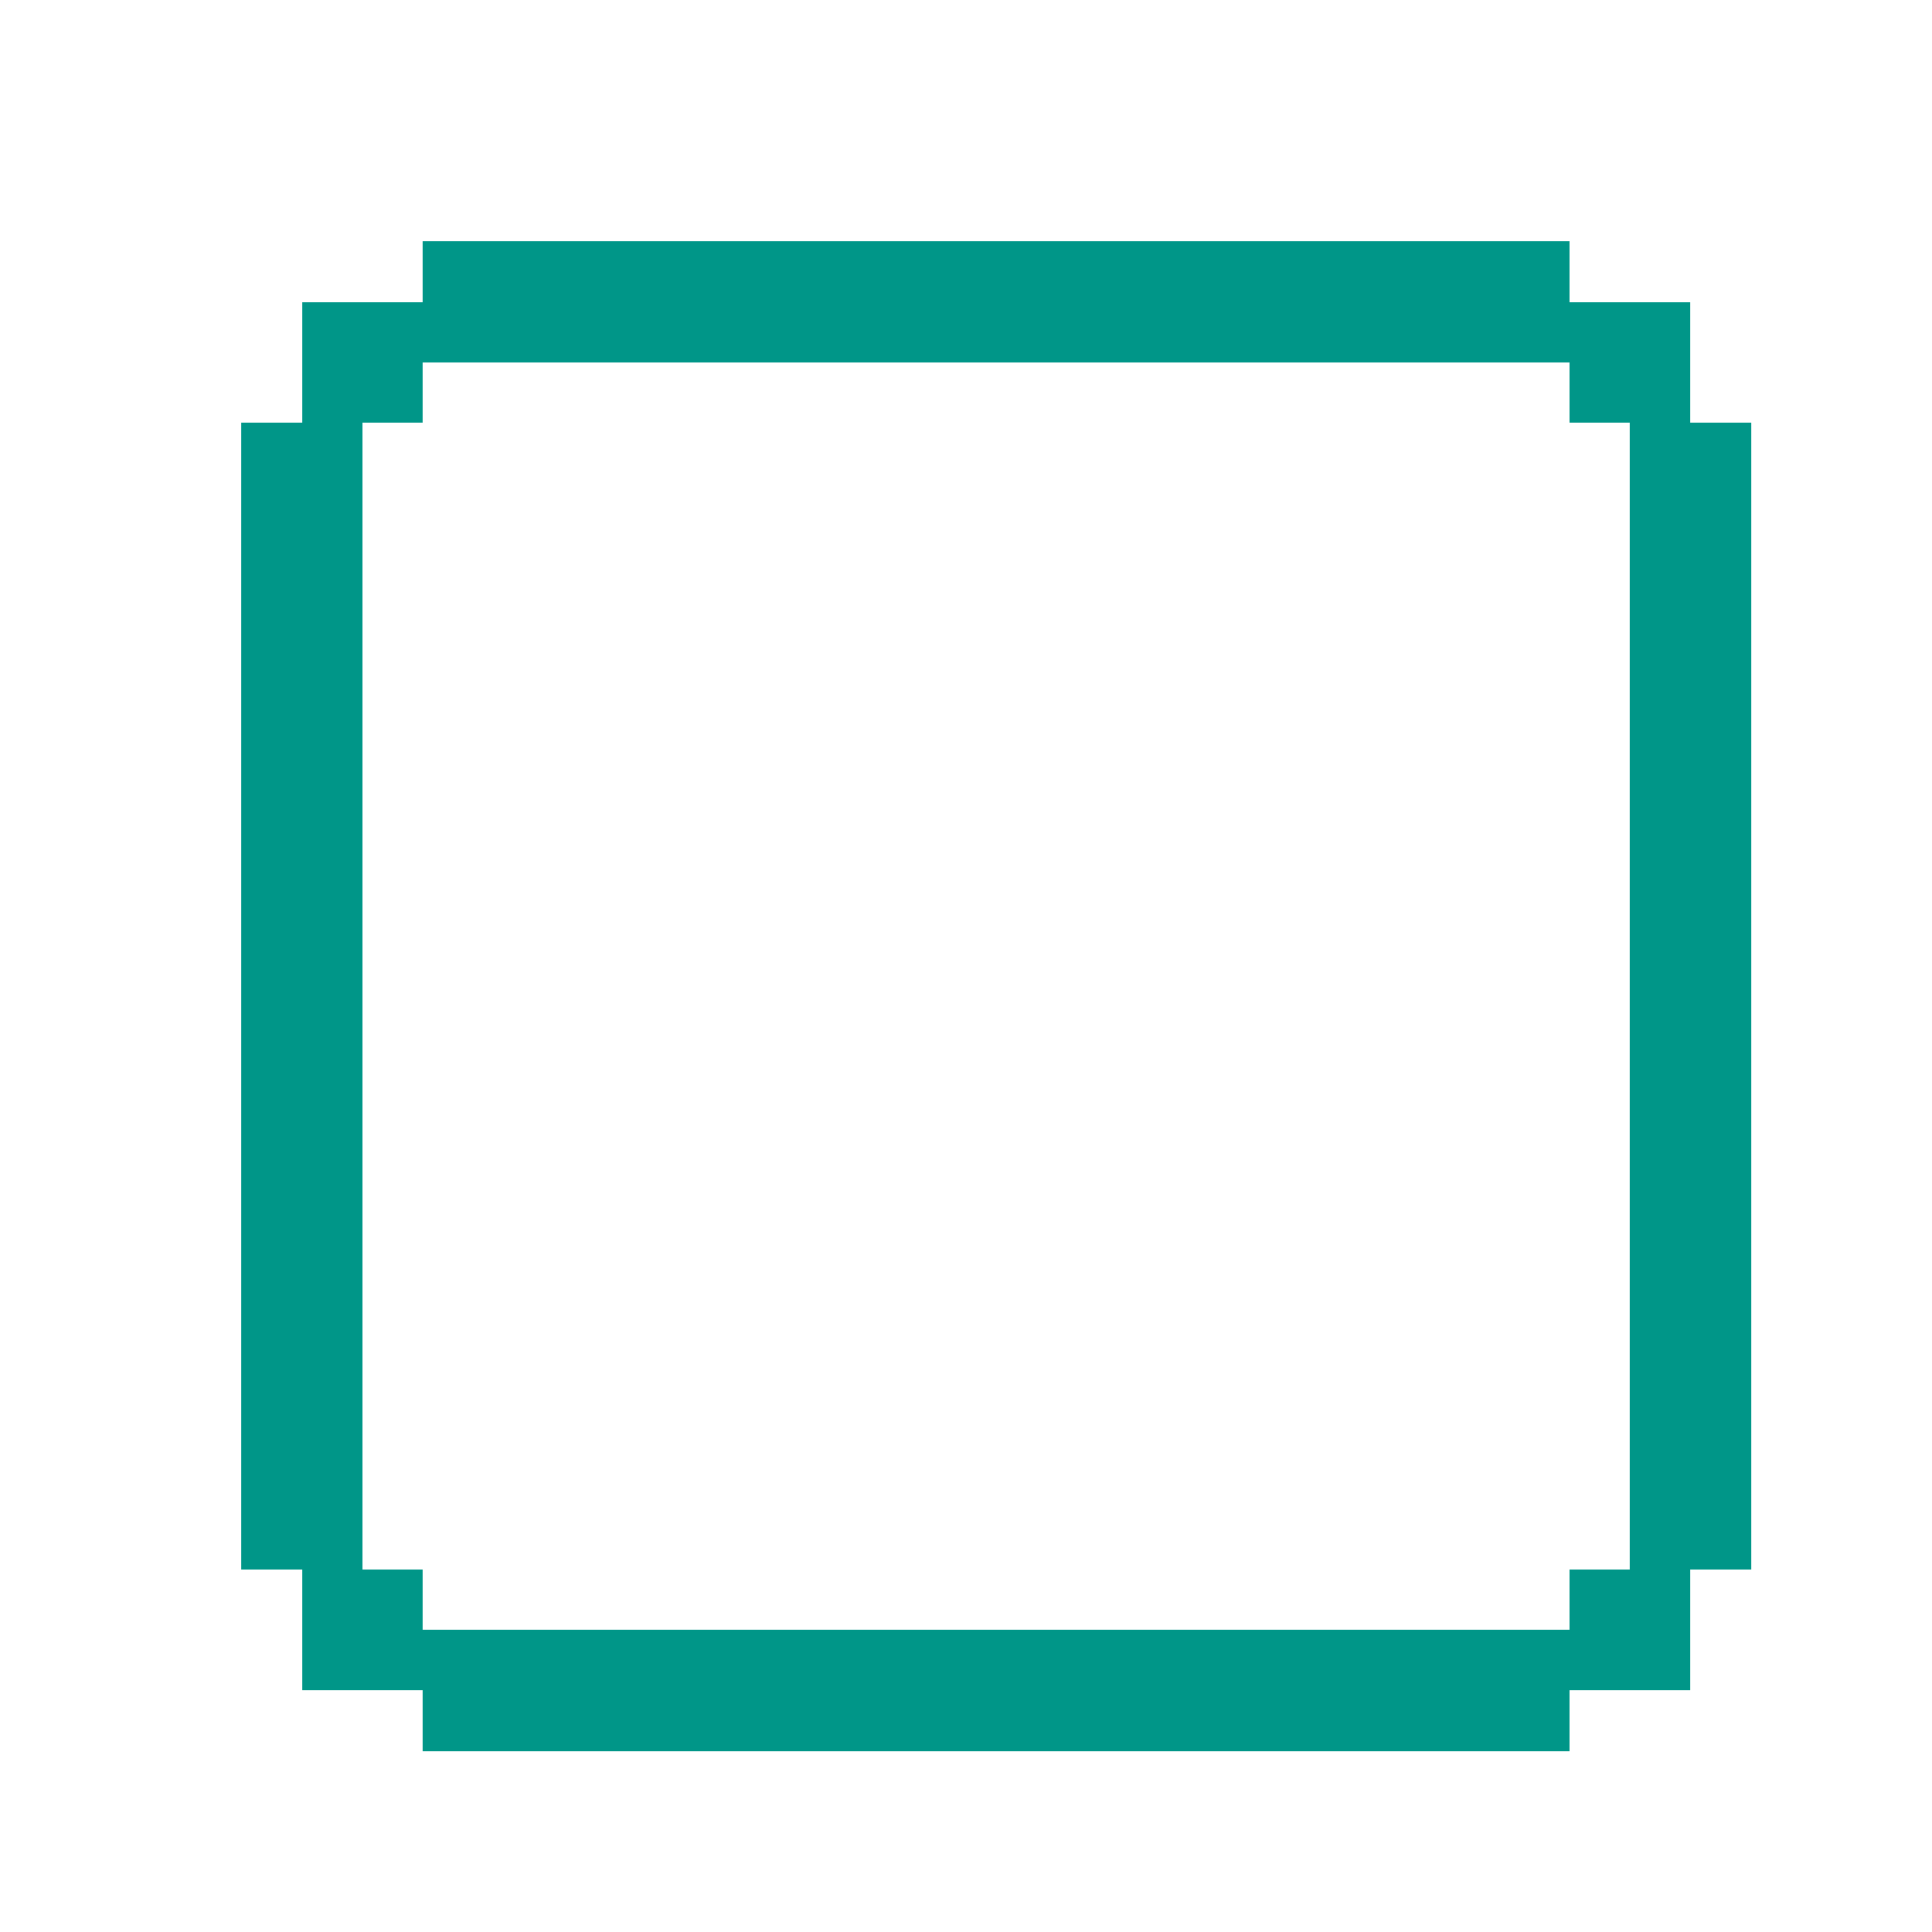
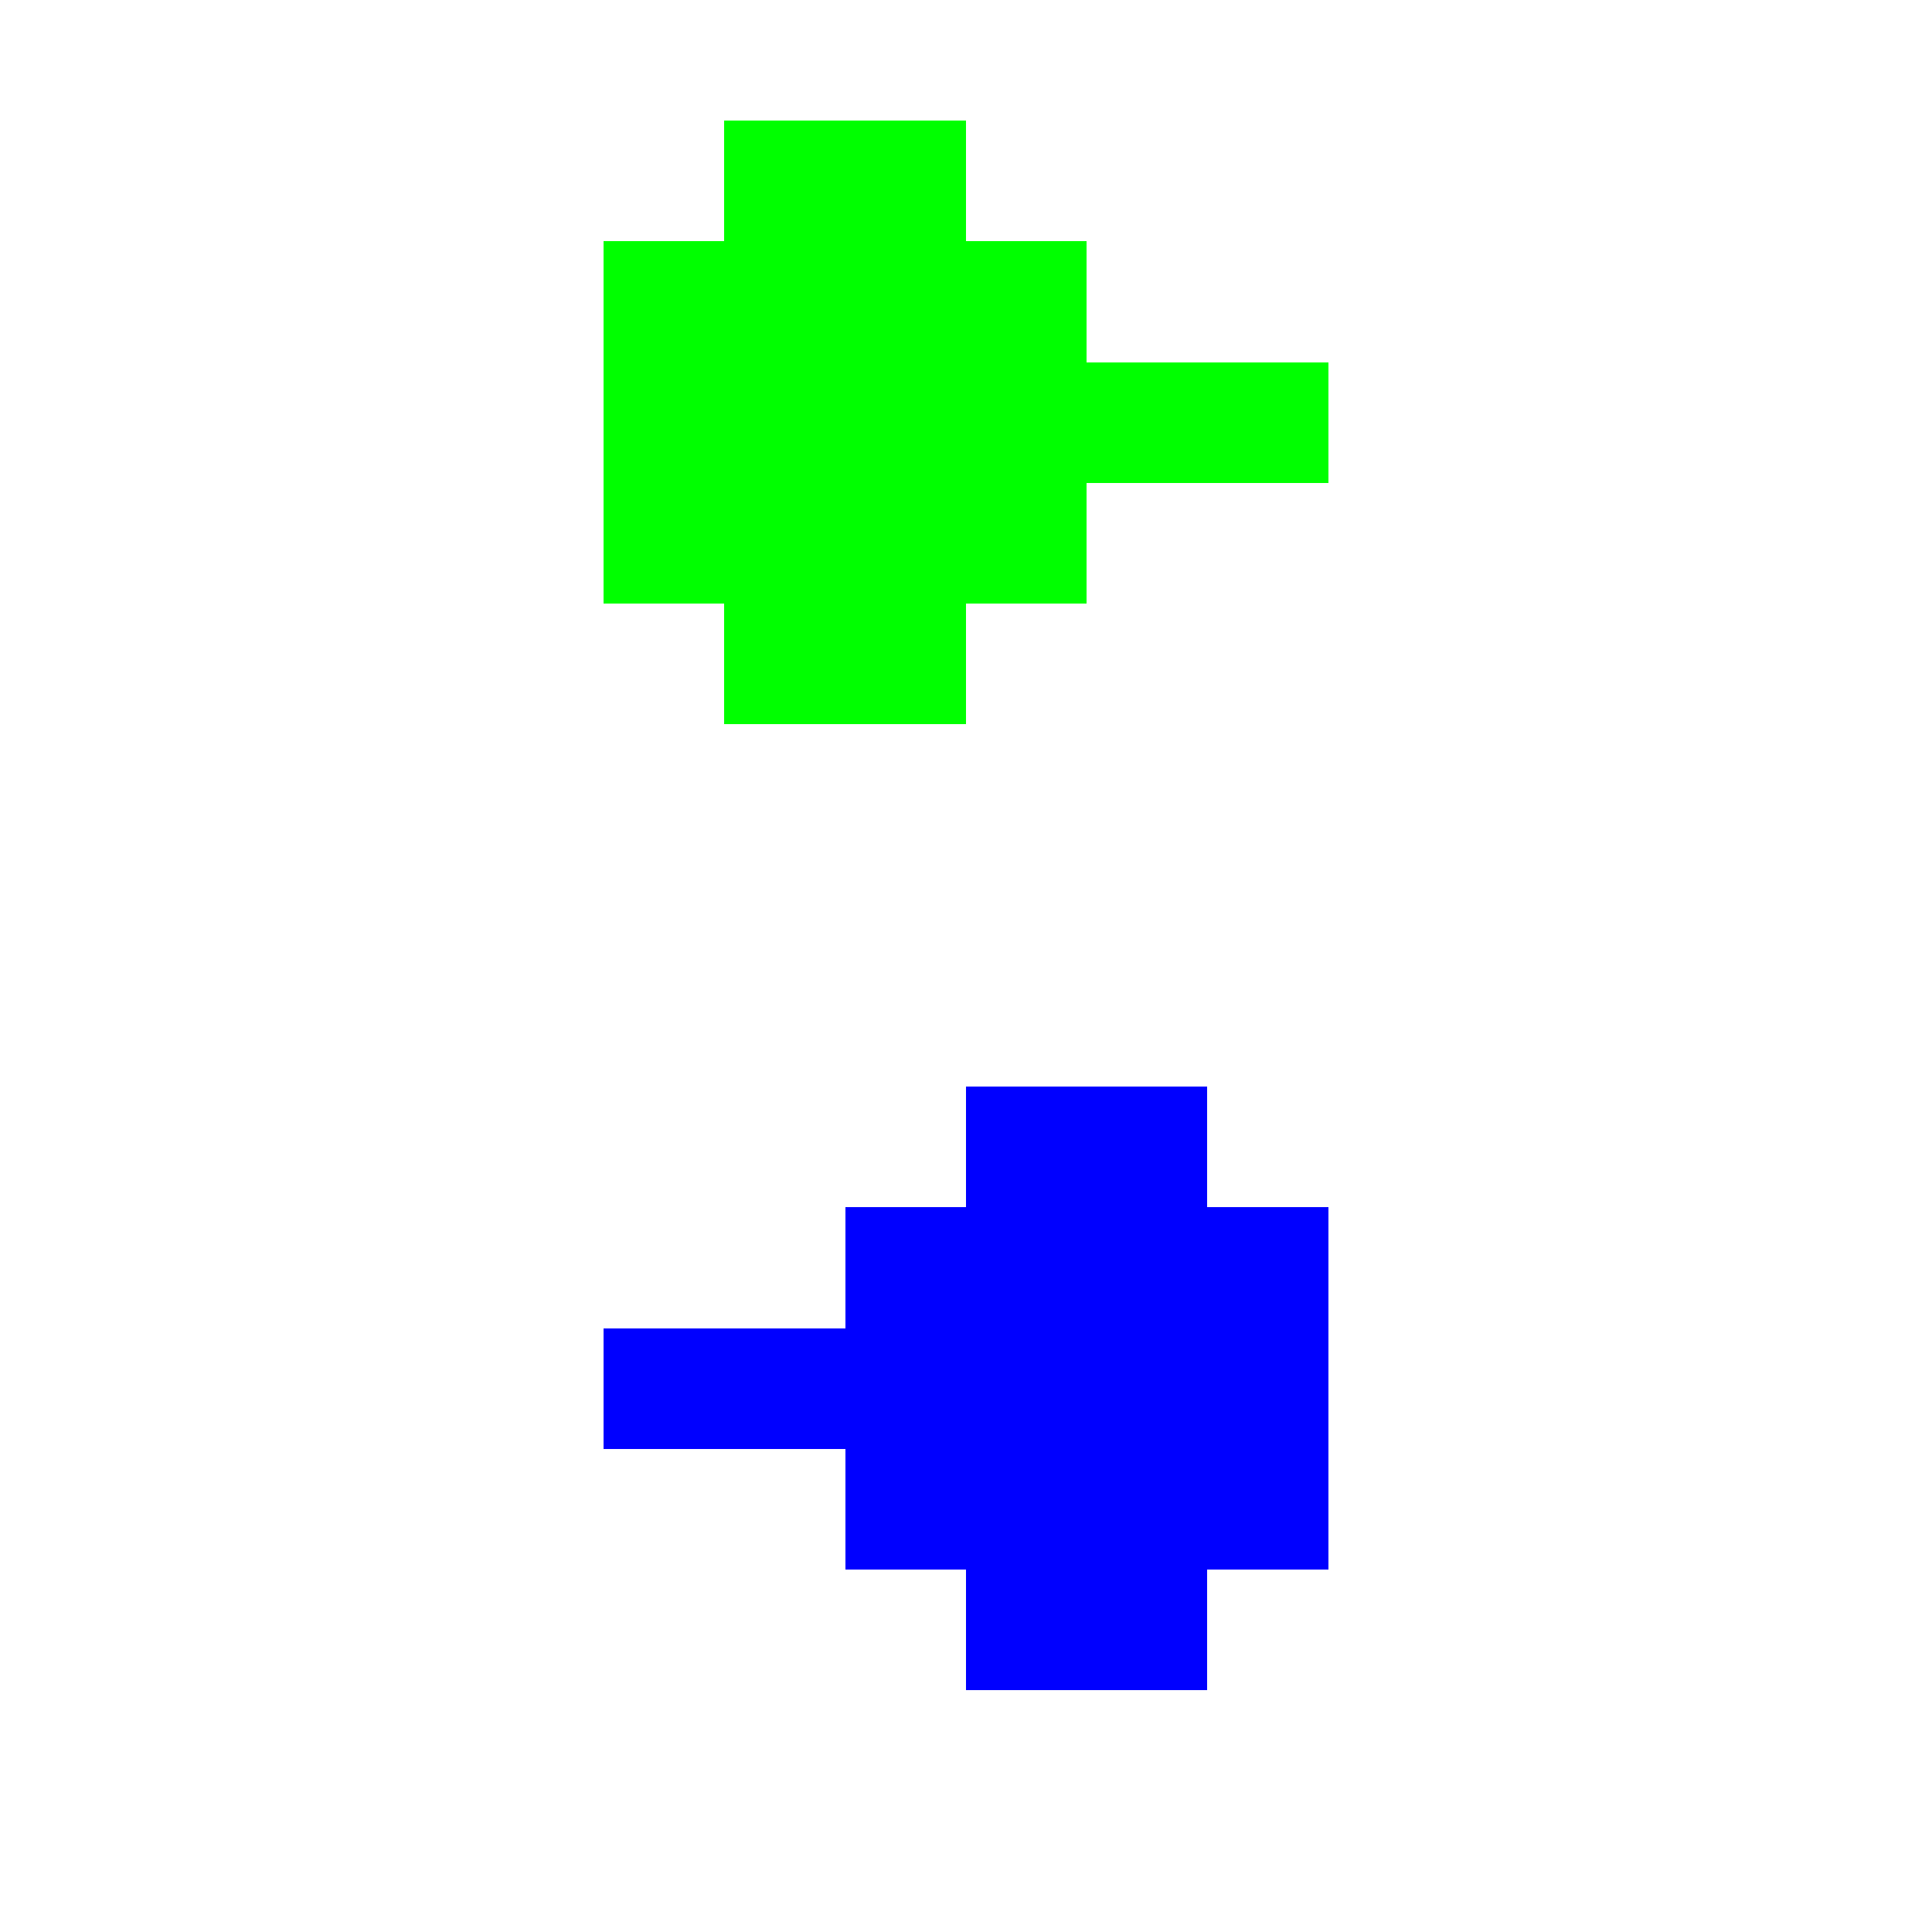
- <svg xmlns="http://www.w3.org/2000/svg" viewBox="0 0 32 32" shape-rendering="crispEdges">
-   <rect x="7" y="4" width="1" height="1" fill="#009688" />
-   <rect x="8" y="4" width="1" height="1" fill="#009688" />
-   <rect x="9" y="4" width="1" height="1" fill="#009688" />
-   <rect x="10" y="4" width="1" height="1" fill="#009688" />
-   <rect x="11" y="4" width="1" height="1" fill="#009688" />
-   <rect x="12" y="4" width="1" height="1" fill="#009688" />
-   <rect x="13" y="4" width="1" height="1" fill="#009688" />
-   <rect x="14" y="4" width="1" height="1" fill="#009688" />
-   <rect x="15" y="4" width="1" height="1" fill="#009688" />
-   <rect x="16" y="4" width="1" height="1" fill="#009688" />
-   <rect x="17" y="4" width="1" height="1" fill="#009688" />
-   <rect x="18" y="4" width="1" height="1" fill="#009688" />
-   <rect x="19" y="4" width="1" height="1" fill="#009688" />
-   <rect x="20" y="4" width="1" height="1" fill="#009688" />
-   <rect x="21" y="4" width="1" height="1" fill="#009688" />
-   <rect x="22" y="4" width="1" height="1" fill="#009688" />
-   <rect x="23" y="4" width="1" height="1" fill="#009688" />
-   <rect x="24" y="4" width="1" height="1" fill="#009688" />
-   <rect x="25" y="4" width="1" height="1" fill="#009688" />
-   <rect x="5" y="5" width="1" height="1" fill="#009688" />
-   <rect x="6" y="5" width="1" height="1" fill="#009688" />
-   <rect x="7" y="5" width="1" height="1" fill="#009688" />
-   <rect x="8" y="5" width="1" height="1" fill="#009688" />
-   <rect x="9" y="5" width="1" height="1" fill="#009688" />
-   <rect x="10" y="5" width="1" height="1" fill="#009688" />
-   <rect x="11" y="5" width="1" height="1" fill="#009688" />
-   <rect x="12" y="5" width="1" height="1" fill="#009688" />
-   <rect x="13" y="5" width="1" height="1" fill="#009688" />
-   <rect x="14" y="5" width="1" height="1" fill="#009688" />
-   <rect x="15" y="5" width="1" height="1" fill="#009688" />
-   <rect x="16" y="5" width="1" height="1" fill="#009688" />
-   <rect x="17" y="5" width="1" height="1" fill="#009688" />
-   <rect x="18" y="5" width="1" height="1" fill="#009688" />
-   <rect x="19" y="5" width="1" height="1" fill="#009688" />
-   <rect x="20" y="5" width="1" height="1" fill="#009688" />
-   <rect x="21" y="5" width="1" height="1" fill="#009688" />
-   <rect x="22" y="5" width="1" height="1" fill="#009688" />
-   <rect x="23" y="5" width="1" height="1" fill="#009688" />
-   <rect x="24" y="5" width="1" height="1" fill="#009688" />
-   <rect x="25" y="5" width="1" height="1" fill="#009688" />
-   <rect x="26" y="5" width="1" height="1" fill="#009688" />
-   <rect x="27" y="5" width="1" height="1" fill="#009688" />
-   <rect x="5" y="6" width="1" height="1" fill="#009688" />
-   <rect x="6" y="6" width="1" height="1" fill="#009688" />
-   <rect x="26" y="6" width="1" height="1" fill="#009688" />
-   <rect x="27" y="6" width="1" height="1" fill="#009688" />
-   <rect x="4" y="7" width="1" height="1" fill="#009688" />
-   <rect x="5" y="7" width="1" height="1" fill="#009688" />
-   <rect x="27" y="7" width="1" height="1" fill="#009688" />
-   <rect x="28" y="7" width="1" height="1" fill="#009688" />
-   <rect x="4" y="8" width="1" height="1" fill="#009688" />
-   <rect x="5" y="8" width="1" height="1" fill="#009688" />
-   <rect x="27" y="8" width="1" height="1" fill="#009688" />
-   <rect x="28" y="8" width="1" height="1" fill="#009688" />
-   <rect x="4" y="9" width="1" height="1" fill="#009688" />
-   <rect x="5" y="9" width="1" height="1" fill="#009688" />
-   <rect x="27" y="9" width="1" height="1" fill="#009688" />
-   <rect x="28" y="9" width="1" height="1" fill="#009688" />
-   <rect x="4" y="10" width="1" height="1" fill="#009688" />
-   <rect x="5" y="10" width="1" height="1" fill="#009688" />
-   <rect x="27" y="10" width="1" height="1" fill="#009688" />
-   <rect x="28" y="10" width="1" height="1" fill="#009688" />
-   <rect x="4" y="11" width="1" height="1" fill="#009688" />
-   <rect x="5" y="11" width="1" height="1" fill="#009688" />
-   <rect x="27" y="11" width="1" height="1" fill="#009688" />
-   <rect x="28" y="11" width="1" height="1" fill="#009688" />
-   <rect x="4" y="12" width="1" height="1" fill="#009688" />
-   <rect x="5" y="12" width="1" height="1" fill="#009688" />
-   <rect x="27" y="12" width="1" height="1" fill="#009688" />
-   <rect x="28" y="12" width="1" height="1" fill="#009688" />
-   <rect x="4" y="13" width="1" height="1" fill="#009688" />
-   <rect x="5" y="13" width="1" height="1" fill="#009688" />
-   <rect x="27" y="13" width="1" height="1" fill="#009688" />
-   <rect x="28" y="13" width="1" height="1" fill="#009688" />
-   <rect x="4" y="14" width="1" height="1" fill="#009688" />
-   <rect x="5" y="14" width="1" height="1" fill="#009688" />
-   <rect x="27" y="14" width="1" height="1" fill="#009688" />
-   <rect x="28" y="14" width="1" height="1" fill="#009688" />
-   <rect x="4" y="15" width="1" height="1" fill="#009688" />
-   <rect x="5" y="15" width="1" height="1" fill="#009688" />
-   <rect x="27" y="15" width="1" height="1" fill="#009688" />
-   <rect x="28" y="15" width="1" height="1" fill="#009688" />
-   <rect x="4" y="16" width="1" height="1" fill="#009688" />
-   <rect x="5" y="16" width="1" height="1" fill="#009688" />
-   <rect x="27" y="16" width="1" height="1" fill="#009688" />
-   <rect x="28" y="16" width="1" height="1" fill="#009688" />
-   <rect x="4" y="17" width="1" height="1" fill="#009688" />
-   <rect x="5" y="17" width="1" height="1" fill="#009688" />
-   <rect x="27" y="17" width="1" height="1" fill="#009688" />
-   <rect x="28" y="17" width="1" height="1" fill="#009688" />
-   <rect x="4" y="18" width="1" height="1" fill="#009688" />
-   <rect x="5" y="18" width="1" height="1" fill="#009688" />
-   <rect x="27" y="18" width="1" height="1" fill="#009688" />
-   <rect x="28" y="18" width="1" height="1" fill="#009688" />
-   <rect x="4" y="19" width="1" height="1" fill="#009688" />
-   <rect x="5" y="19" width="1" height="1" fill="#009688" />
-   <rect x="27" y="19" width="1" height="1" fill="#009688" />
-   <rect x="28" y="19" width="1" height="1" fill="#009688" />
-   <rect x="4" y="20" width="1" height="1" fill="#009688" />
-   <rect x="5" y="20" width="1" height="1" fill="#009688" />
-   <rect x="27" y="20" width="1" height="1" fill="#009688" />
-   <rect x="28" y="20" width="1" height="1" fill="#009688" />
-   <rect x="4" y="21" width="1" height="1" fill="#009688" />
-   <rect x="5" y="21" width="1" height="1" fill="#009688" />
-   <rect x="27" y="21" width="1" height="1" fill="#009688" />
-   <rect x="28" y="21" width="1" height="1" fill="#009688" />
-   <rect x="4" y="22" width="1" height="1" fill="#009688" />
-   <rect x="5" y="22" width="1" height="1" fill="#009688" />
-   <rect x="27" y="22" width="1" height="1" fill="#009688" />
-   <rect x="28" y="22" width="1" height="1" fill="#009688" />
-   <rect x="4" y="23" width="1" height="1" fill="#009688" />
-   <rect x="5" y="23" width="1" height="1" fill="#009688" />
-   <rect x="27" y="23" width="1" height="1" fill="#009688" />
-   <rect x="28" y="23" width="1" height="1" fill="#009688" />
-   <rect x="4" y="24" width="1" height="1" fill="#009688" />
-   <rect x="5" y="24" width="1" height="1" fill="#009688" />
-   <rect x="27" y="24" width="1" height="1" fill="#009688" />
-   <rect x="28" y="24" width="1" height="1" fill="#009688" />
-   <rect x="4" y="25" width="1" height="1" fill="#009688" />
-   <rect x="5" y="25" width="1" height="1" fill="#009688" />
-   <rect x="27" y="25" width="1" height="1" fill="#009688" />
-   <rect x="28" y="25" width="1" height="1" fill="#009688" />
-   <rect x="5" y="26" width="1" height="1" fill="#009688" />
-   <rect x="6" y="26" width="1" height="1" fill="#009688" />
-   <rect x="26" y="26" width="1" height="1" fill="#009688" />
-   <rect x="27" y="26" width="1" height="1" fill="#009688" />
-   <rect x="5" y="27" width="1" height="1" fill="#009688" />
-   <rect x="6" y="27" width="1" height="1" fill="#009688" />
-   <rect x="7" y="27" width="1" height="1" fill="#009688" />
-   <rect x="8" y="27" width="1" height="1" fill="#009688" />
-   <rect x="9" y="27" width="1" height="1" fill="#009688" />
-   <rect x="10" y="27" width="1" height="1" fill="#009688" />
-   <rect x="11" y="27" width="1" height="1" fill="#009688" />
-   <rect x="12" y="27" width="1" height="1" fill="#009688" />
-   <rect x="13" y="27" width="1" height="1" fill="#009688" />
-   <rect x="14" y="27" width="1" height="1" fill="#009688" />
-   <rect x="15" y="27" width="1" height="1" fill="#009688" />
-   <rect x="16" y="27" width="1" height="1" fill="#009688" />
-   <rect x="17" y="27" width="1" height="1" fill="#009688" />
-   <rect x="18" y="27" width="1" height="1" fill="#009688" />
-   <rect x="19" y="27" width="1" height="1" fill="#009688" />
-   <rect x="20" y="27" width="1" height="1" fill="#009688" />
-   <rect x="21" y="27" width="1" height="1" fill="#009688" />
-   <rect x="22" y="27" width="1" height="1" fill="#009688" />
-   <rect x="23" y="27" width="1" height="1" fill="#009688" />
-   <rect x="24" y="27" width="1" height="1" fill="#009688" />
-   <rect x="25" y="27" width="1" height="1" fill="#009688" />
-   <rect x="26" y="27" width="1" height="1" fill="#009688" />
-   <rect x="27" y="27" width="1" height="1" fill="#009688" />
-   <rect x="7" y="28" width="1" height="1" fill="#009688" />
-   <rect x="8" y="28" width="1" height="1" fill="#009688" />
-   <rect x="9" y="28" width="1" height="1" fill="#009688" />
-   <rect x="10" y="28" width="1" height="1" fill="#009688" />
-   <rect x="11" y="28" width="1" height="1" fill="#009688" />
-   <rect x="12" y="28" width="1" height="1" fill="#009688" />
-   <rect x="13" y="28" width="1" height="1" fill="#009688" />
-   <rect x="14" y="28" width="1" height="1" fill="#009688" />
-   <rect x="15" y="28" width="1" height="1" fill="#009688" />
-   <rect x="16" y="28" width="1" height="1" fill="#009688" />
-   <rect x="17" y="28" width="1" height="1" fill="#009688" />
-   <rect x="18" y="28" width="1" height="1" fill="#009688" />
-   <rect x="19" y="28" width="1" height="1" fill="#009688" />
-   <rect x="20" y="28" width="1" height="1" fill="#009688" />
-   <rect x="21" y="28" width="1" height="1" fill="#009688" />
-   <rect x="22" y="28" width="1" height="1" fill="#009688" />
-   <rect x="23" y="28" width="1" height="1" fill="#009688" />
-   <rect x="24" y="28" width="1" height="1" fill="#009688" />
-   <rect x="25" y="28" width="1" height="1" fill="#009688" />
+ <svg xmlns="http://www.w3.org/2000/svg" viewBox="0 0 16 16" width="32" height="32" shape-rendering="crispEdges">
+   <rect x="6" y="1" width="1" height="1" fill="#00ff00" />
+   <rect x="7" y="1" width="1" height="1" fill="#00ff00" />
+   <rect x="5" y="2" width="1" height="1" fill="#00ff00" />
+   <rect x="6" y="2" width="1" height="1" fill="#00ff00" />
+   <rect x="7" y="2" width="1" height="1" fill="#00ff00" />
+   <rect x="8" y="2" width="1" height="1" fill="#00ff00" />
+   <rect x="5" y="3" width="1" height="1" fill="#00ff00" />
+   <rect x="6" y="3" width="1" height="1" fill="#00ff00" />
+   <rect x="7" y="3" width="1" height="1" fill="#00ff00" />
+   <rect x="8" y="3" width="1" height="1" fill="#00ff00" />
+   <rect x="9" y="3" width="1" height="1" fill="#00ff00" />
+   <rect x="10" y="3" width="1" height="1" fill="#00ff00" />
+   <rect x="5" y="4" width="1" height="1" fill="#00ff00" />
+   <rect x="6" y="4" width="1" height="1" fill="#00ff00" />
+   <rect x="7" y="4" width="1" height="1" fill="#00ff00" />
+   <rect x="8" y="4" width="1" height="1" fill="#00ff00" />
+   <rect x="6" y="5" width="1" height="1" fill="#00ff00" />
+   <rect x="7" y="5" width="1" height="1" fill="#00ff00" />
+   <rect x="9" y="9" width="1" height="1" fill="#0000ff" />
+   <rect x="8" y="9" width="1" height="1" fill="#0000ff" />
+   <rect x="10" y="10" width="1" height="1" fill="#0000ff" />
+   <rect x="9" y="10" width="1" height="1" fill="#0000ff" />
+   <rect x="8" y="10" width="1" height="1" fill="#0000ff" />
+   <rect x="7" y="10" width="1" height="1" fill="#0000ff" />
+   <rect x="10" y="11" width="1" height="1" fill="#0000ff" />
+   <rect x="9" y="11" width="1" height="1" fill="#0000ff" />
+   <rect x="8" y="11" width="1" height="1" fill="#0000ff" />
+   <rect x="7" y="11" width="1" height="1" fill="#0000ff" />
+   <rect x="6" y="11" width="1" height="1" fill="#0000ff" />
+   <rect x="5" y="11" width="1" height="1" fill="#0000ff" />
+   <rect x="10" y="12" width="1" height="1" fill="#0000ff" />
+   <rect x="9" y="12" width="1" height="1" fill="#0000ff" />
+   <rect x="8" y="12" width="1" height="1" fill="#0000ff" />
+   <rect x="7" y="12" width="1" height="1" fill="#0000ff" />
+   <rect x="9" y="13" width="1" height="1" fill="#0000ff" />
+   <rect x="8" y="13" width="1" height="1" fill="#0000ff" />
</svg>
